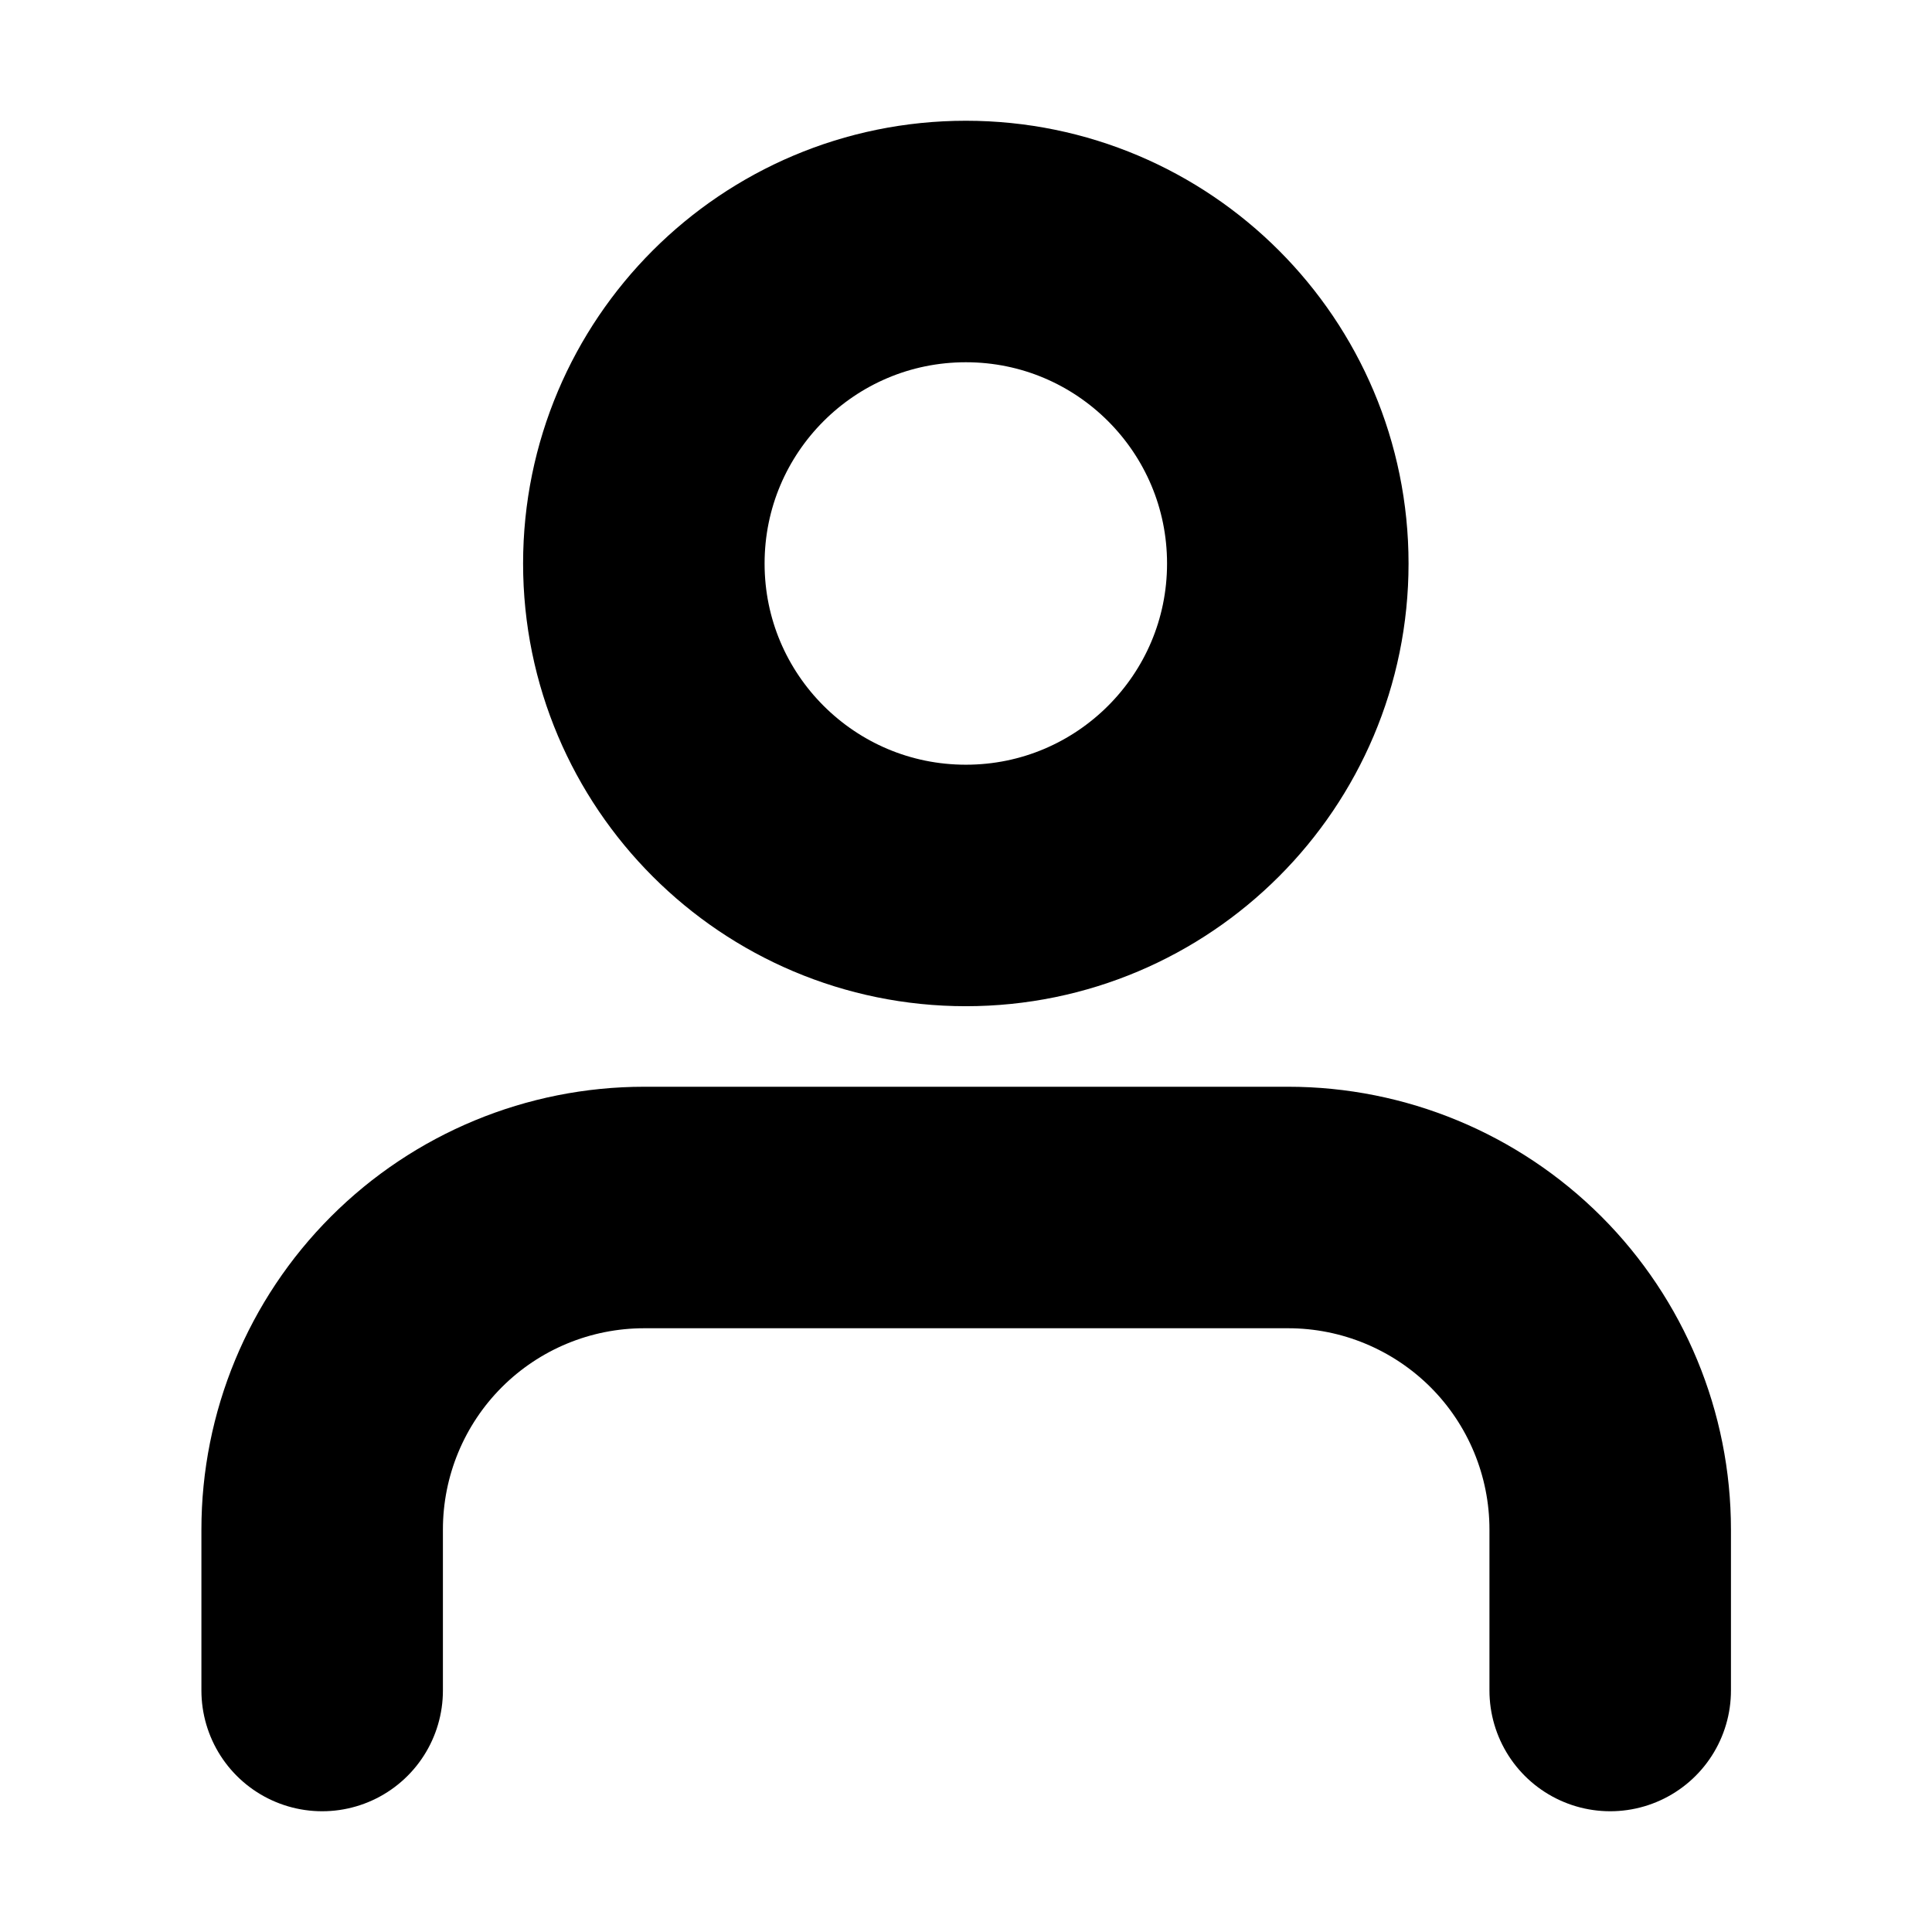
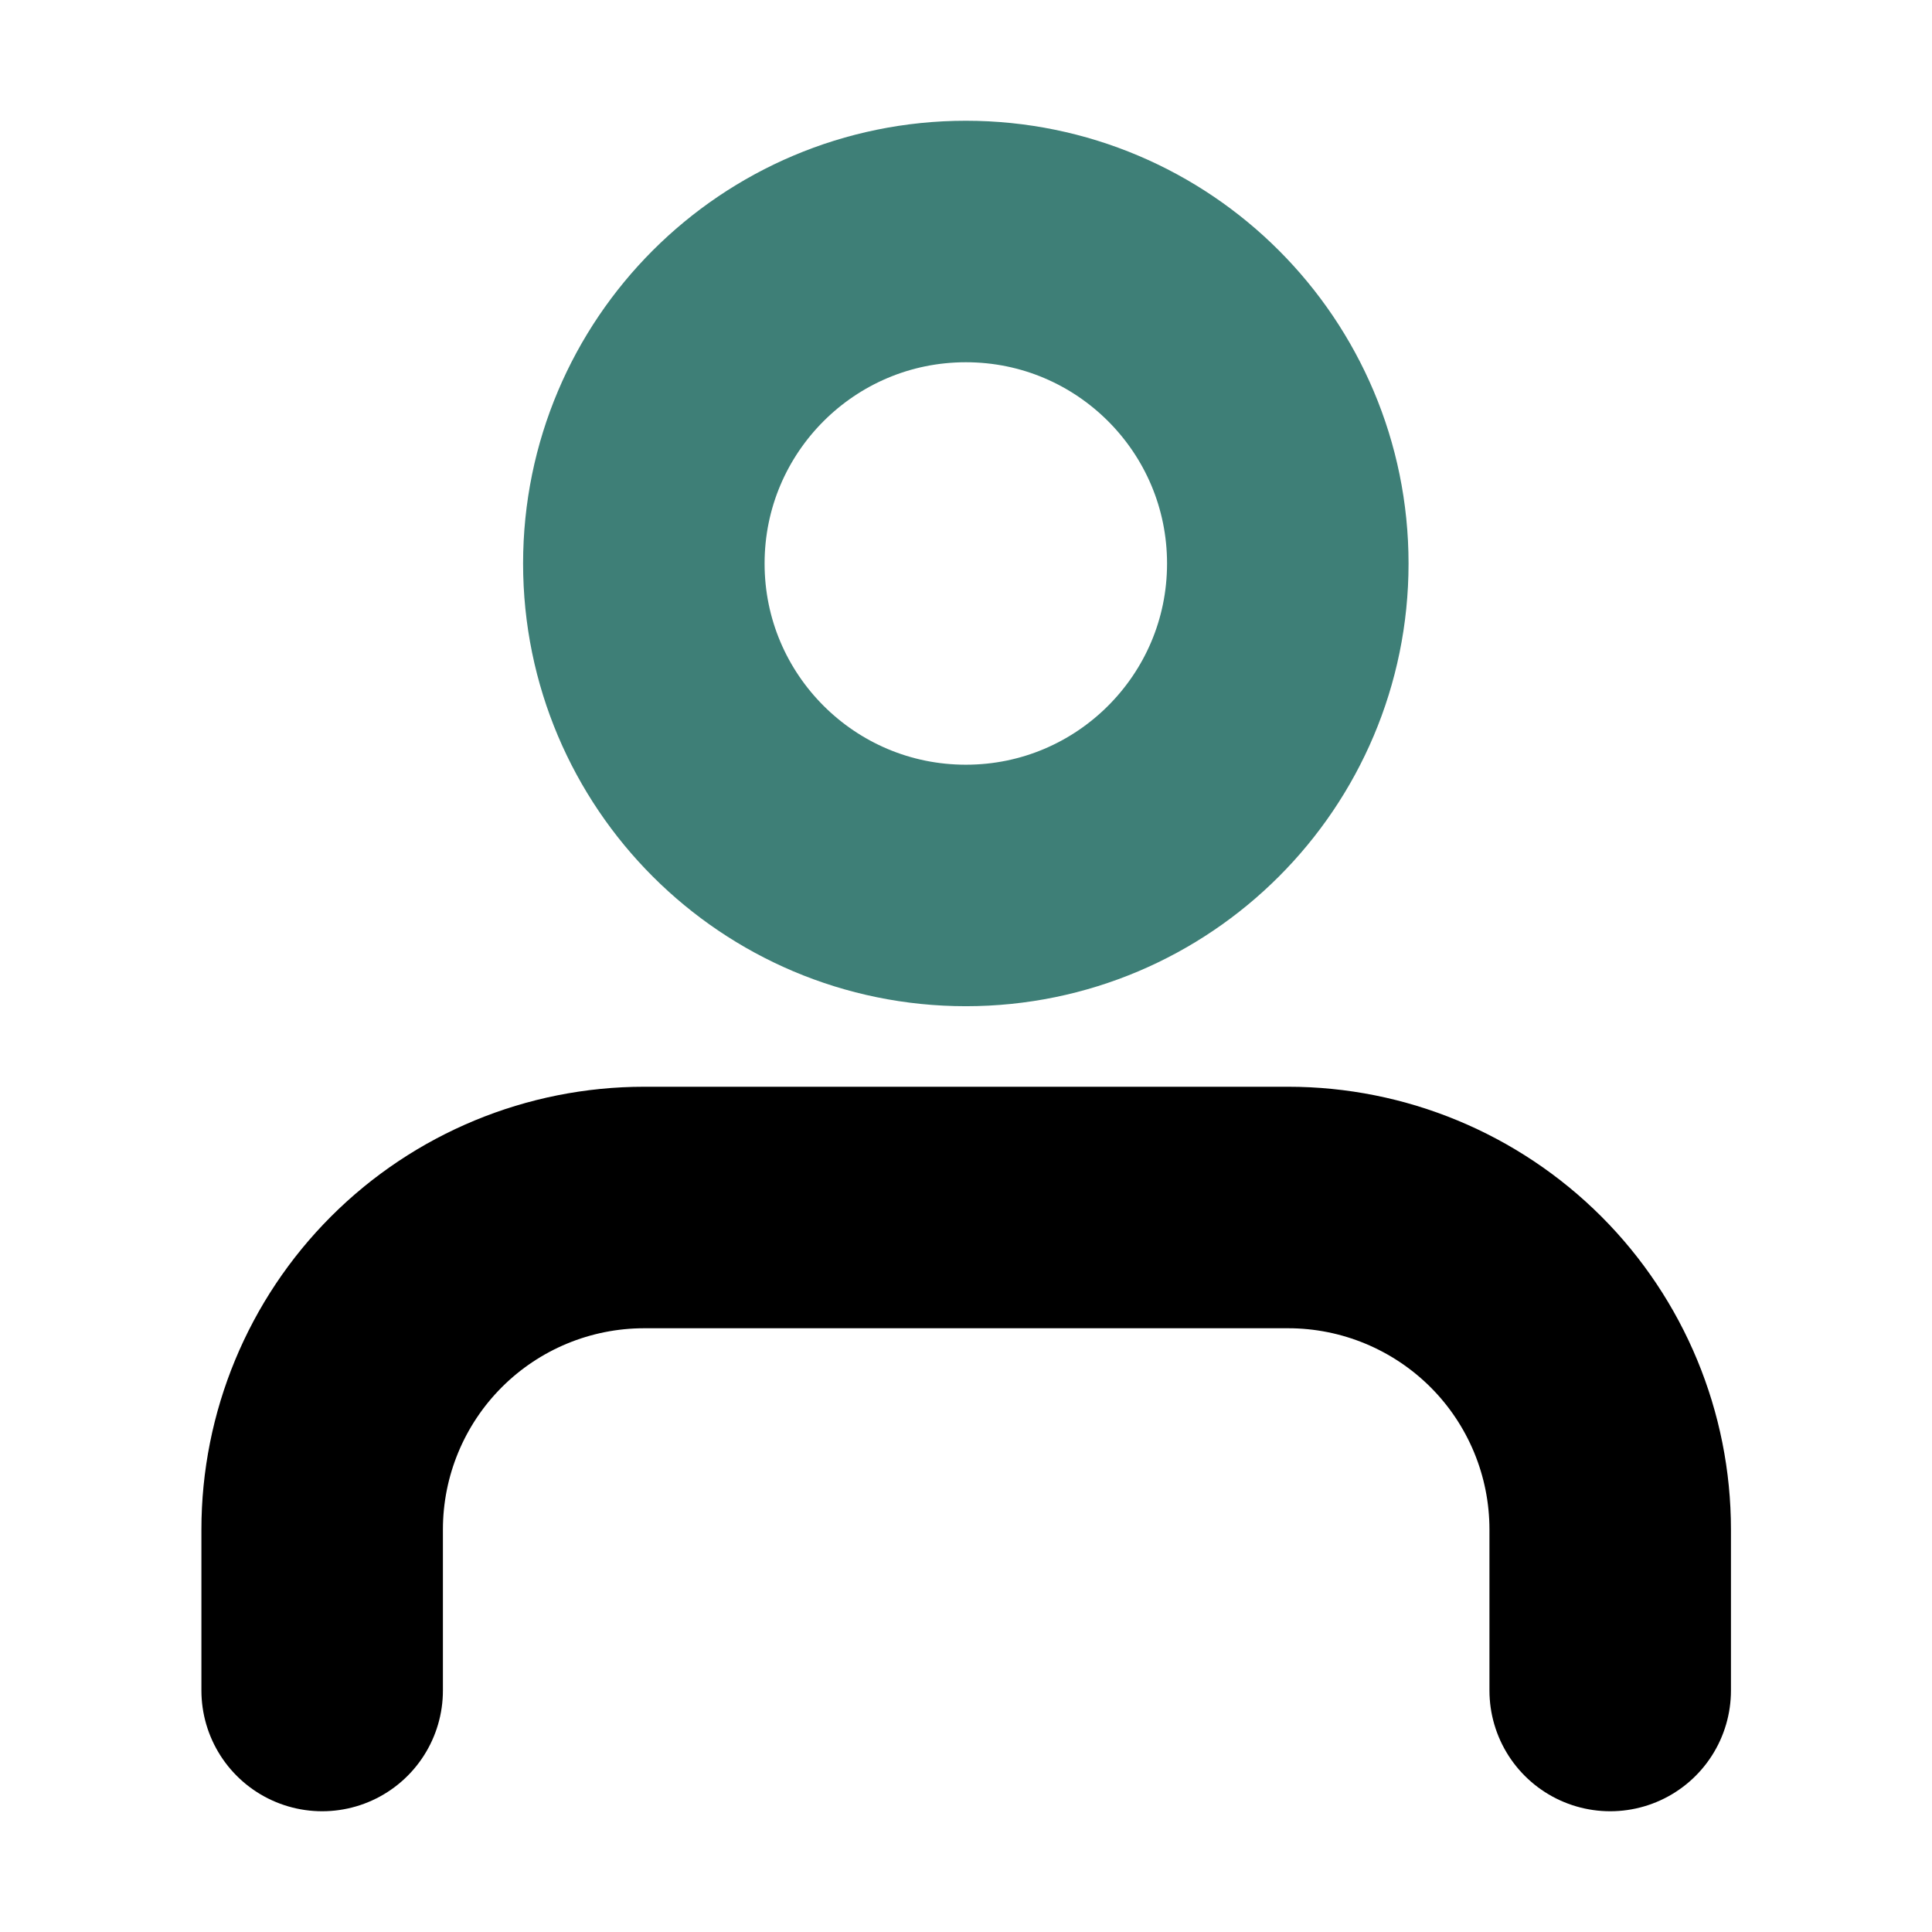
<svg xmlns="http://www.w3.org/2000/svg" width="16" height="16" viewBox="0 0 16 16" fill="none">
  <path d="M13.335 14V12.667C13.335 11.959 13.054 11.281 12.554 10.781C12.053 10.281 11.375 10 10.668 10H5.335C4.627 10 3.949 10.281 3.449 10.781C2.949 11.281 2.668 11.959 2.668 12.667V14" stroke="currentColor" stroke-width="2" stroke-linecap="round" stroke-linejoin="round" />
-   <path d="M7.999 7.333C9.471 7.333 10.665 6.139 10.665 4.667C10.665 3.194 9.471 2 7.999 2C6.526 2 5.332 3.194 5.332 4.667C5.332 6.139 6.526 7.333 7.999 7.333Z" stroke="currentColor" stroke-width="2" stroke-linecap="round" stroke-linejoin="round" />
+   <path d="M7.999 7.333C9.471 7.333 10.665 6.139 10.665 4.667C10.665 3.194 9.471 2 7.999 2C6.526 2 5.332 3.194 5.332 4.667C5.332 6.139 6.526 7.333 7.999 7.333Z" stroke="#3E7F77" stroke-width="2" stroke-linecap="round" stroke-linejoin="round" />
</svg>
